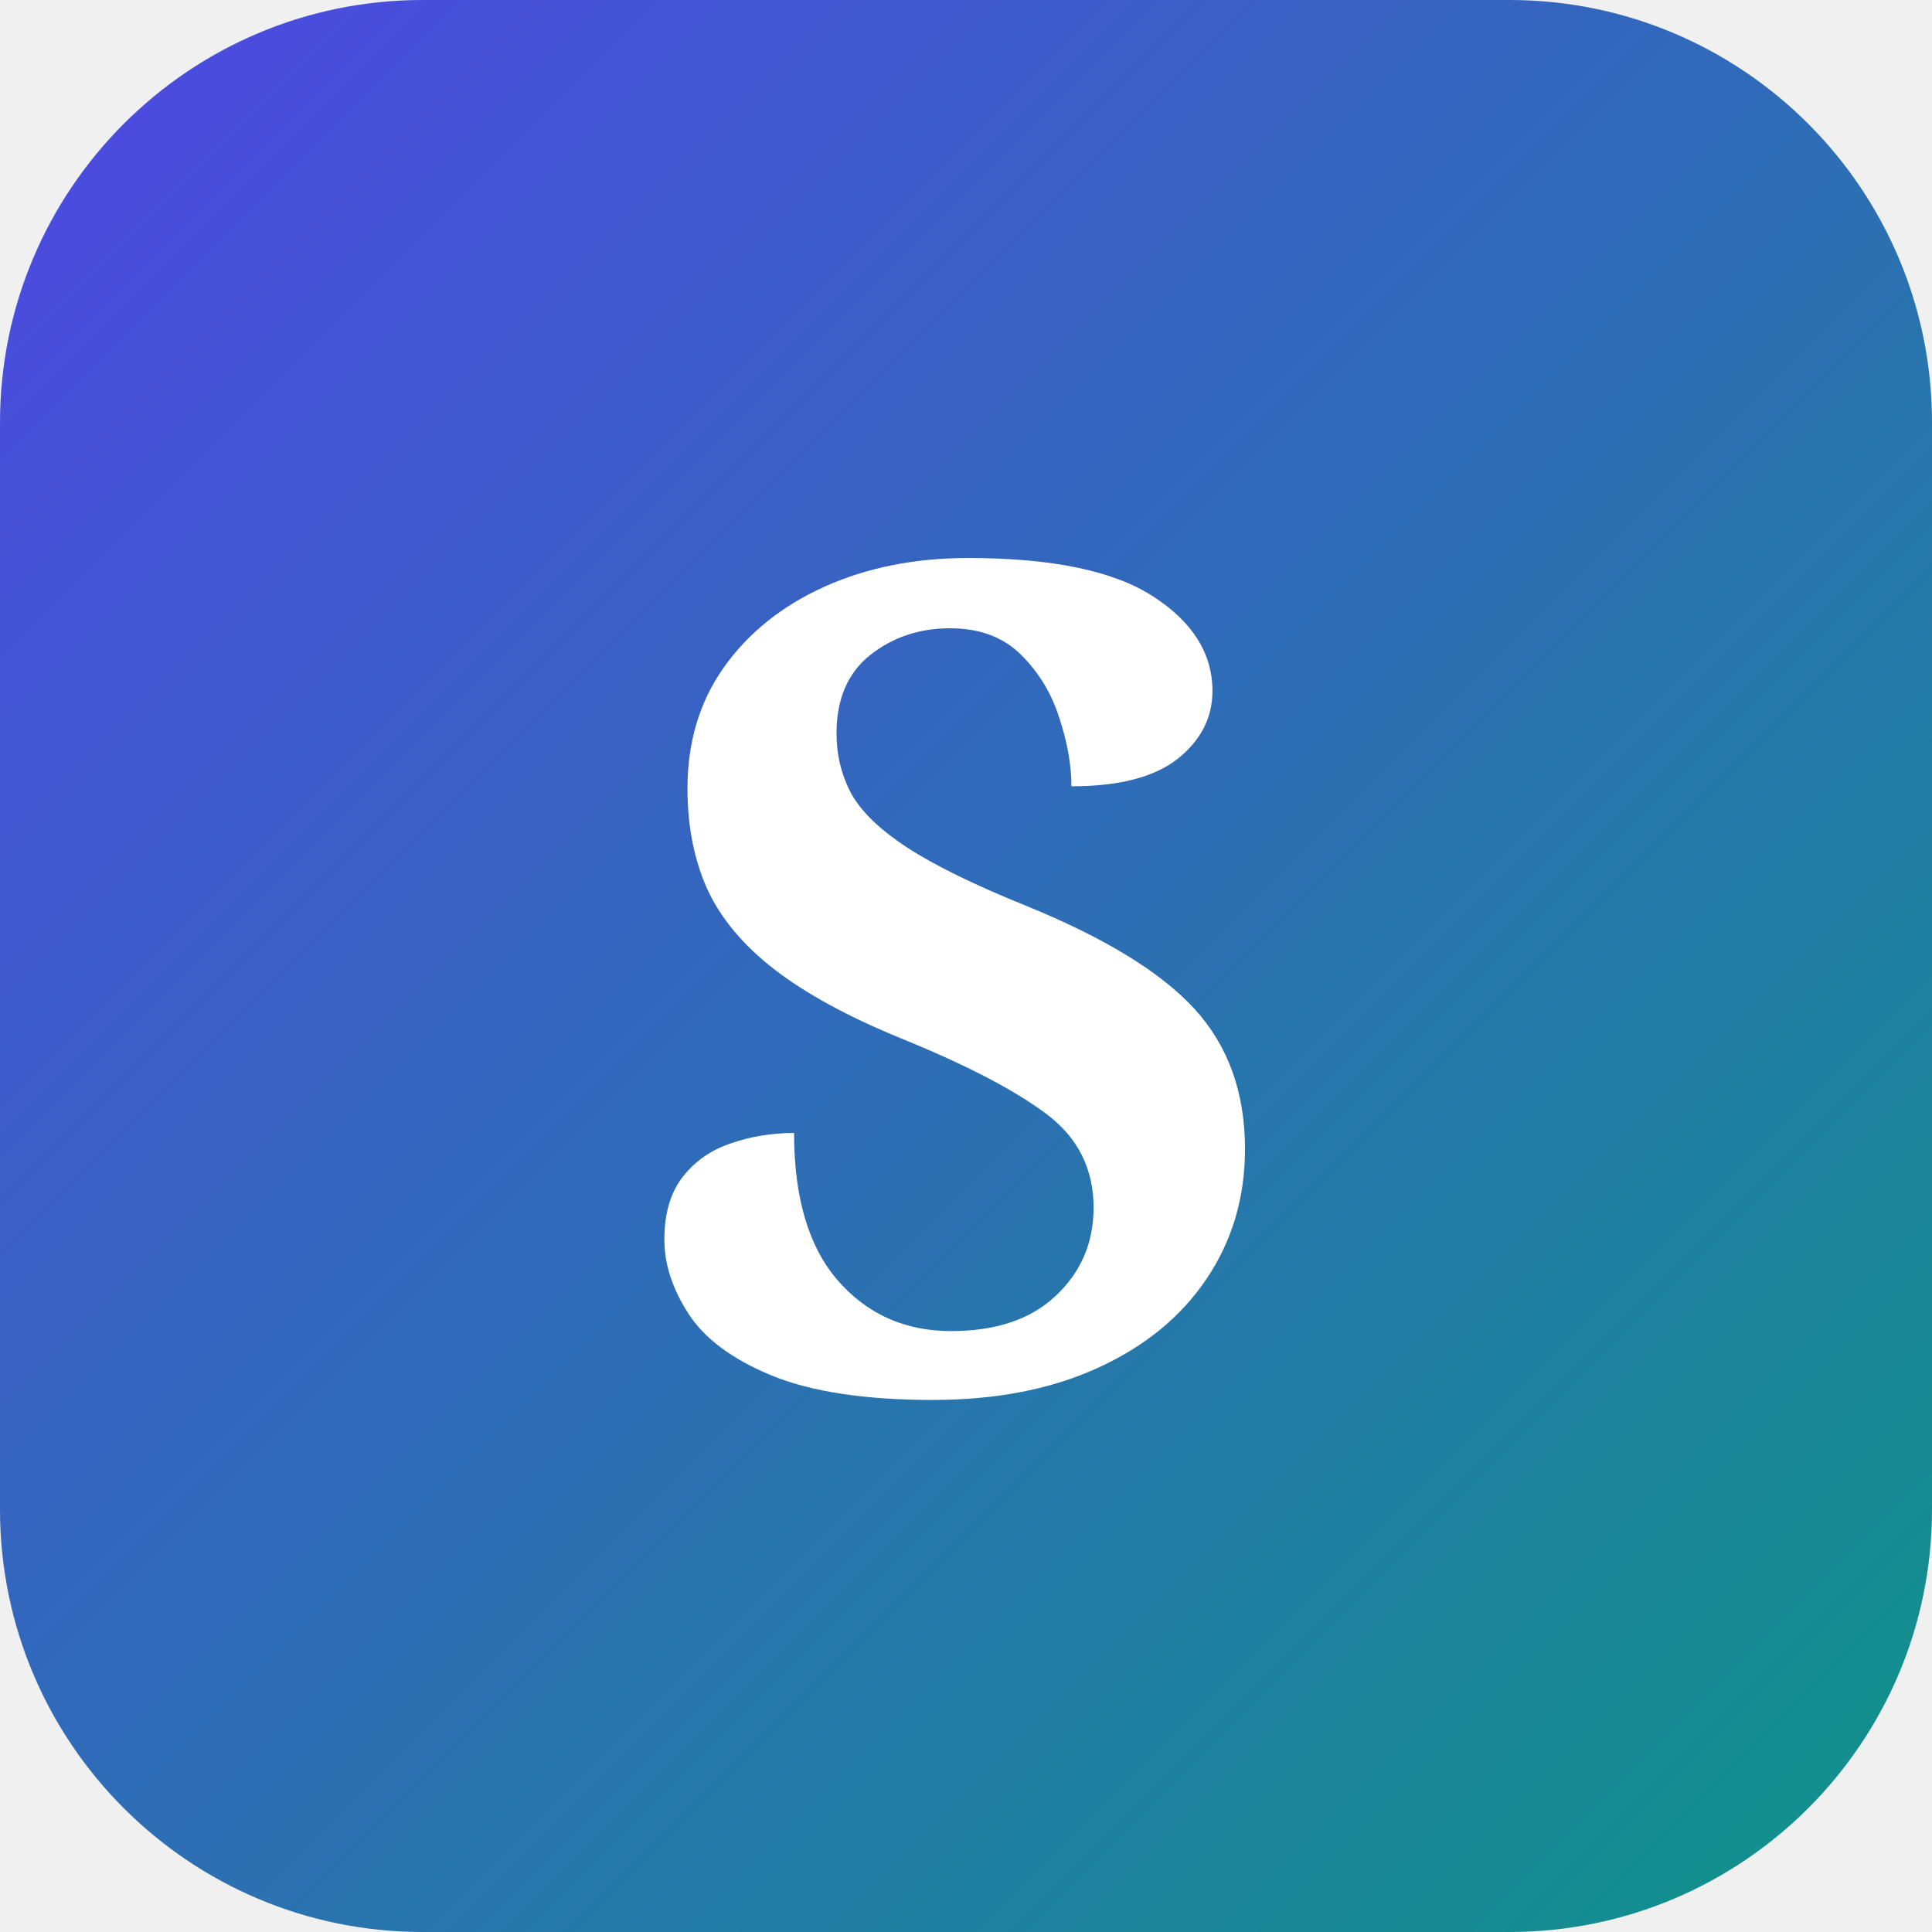
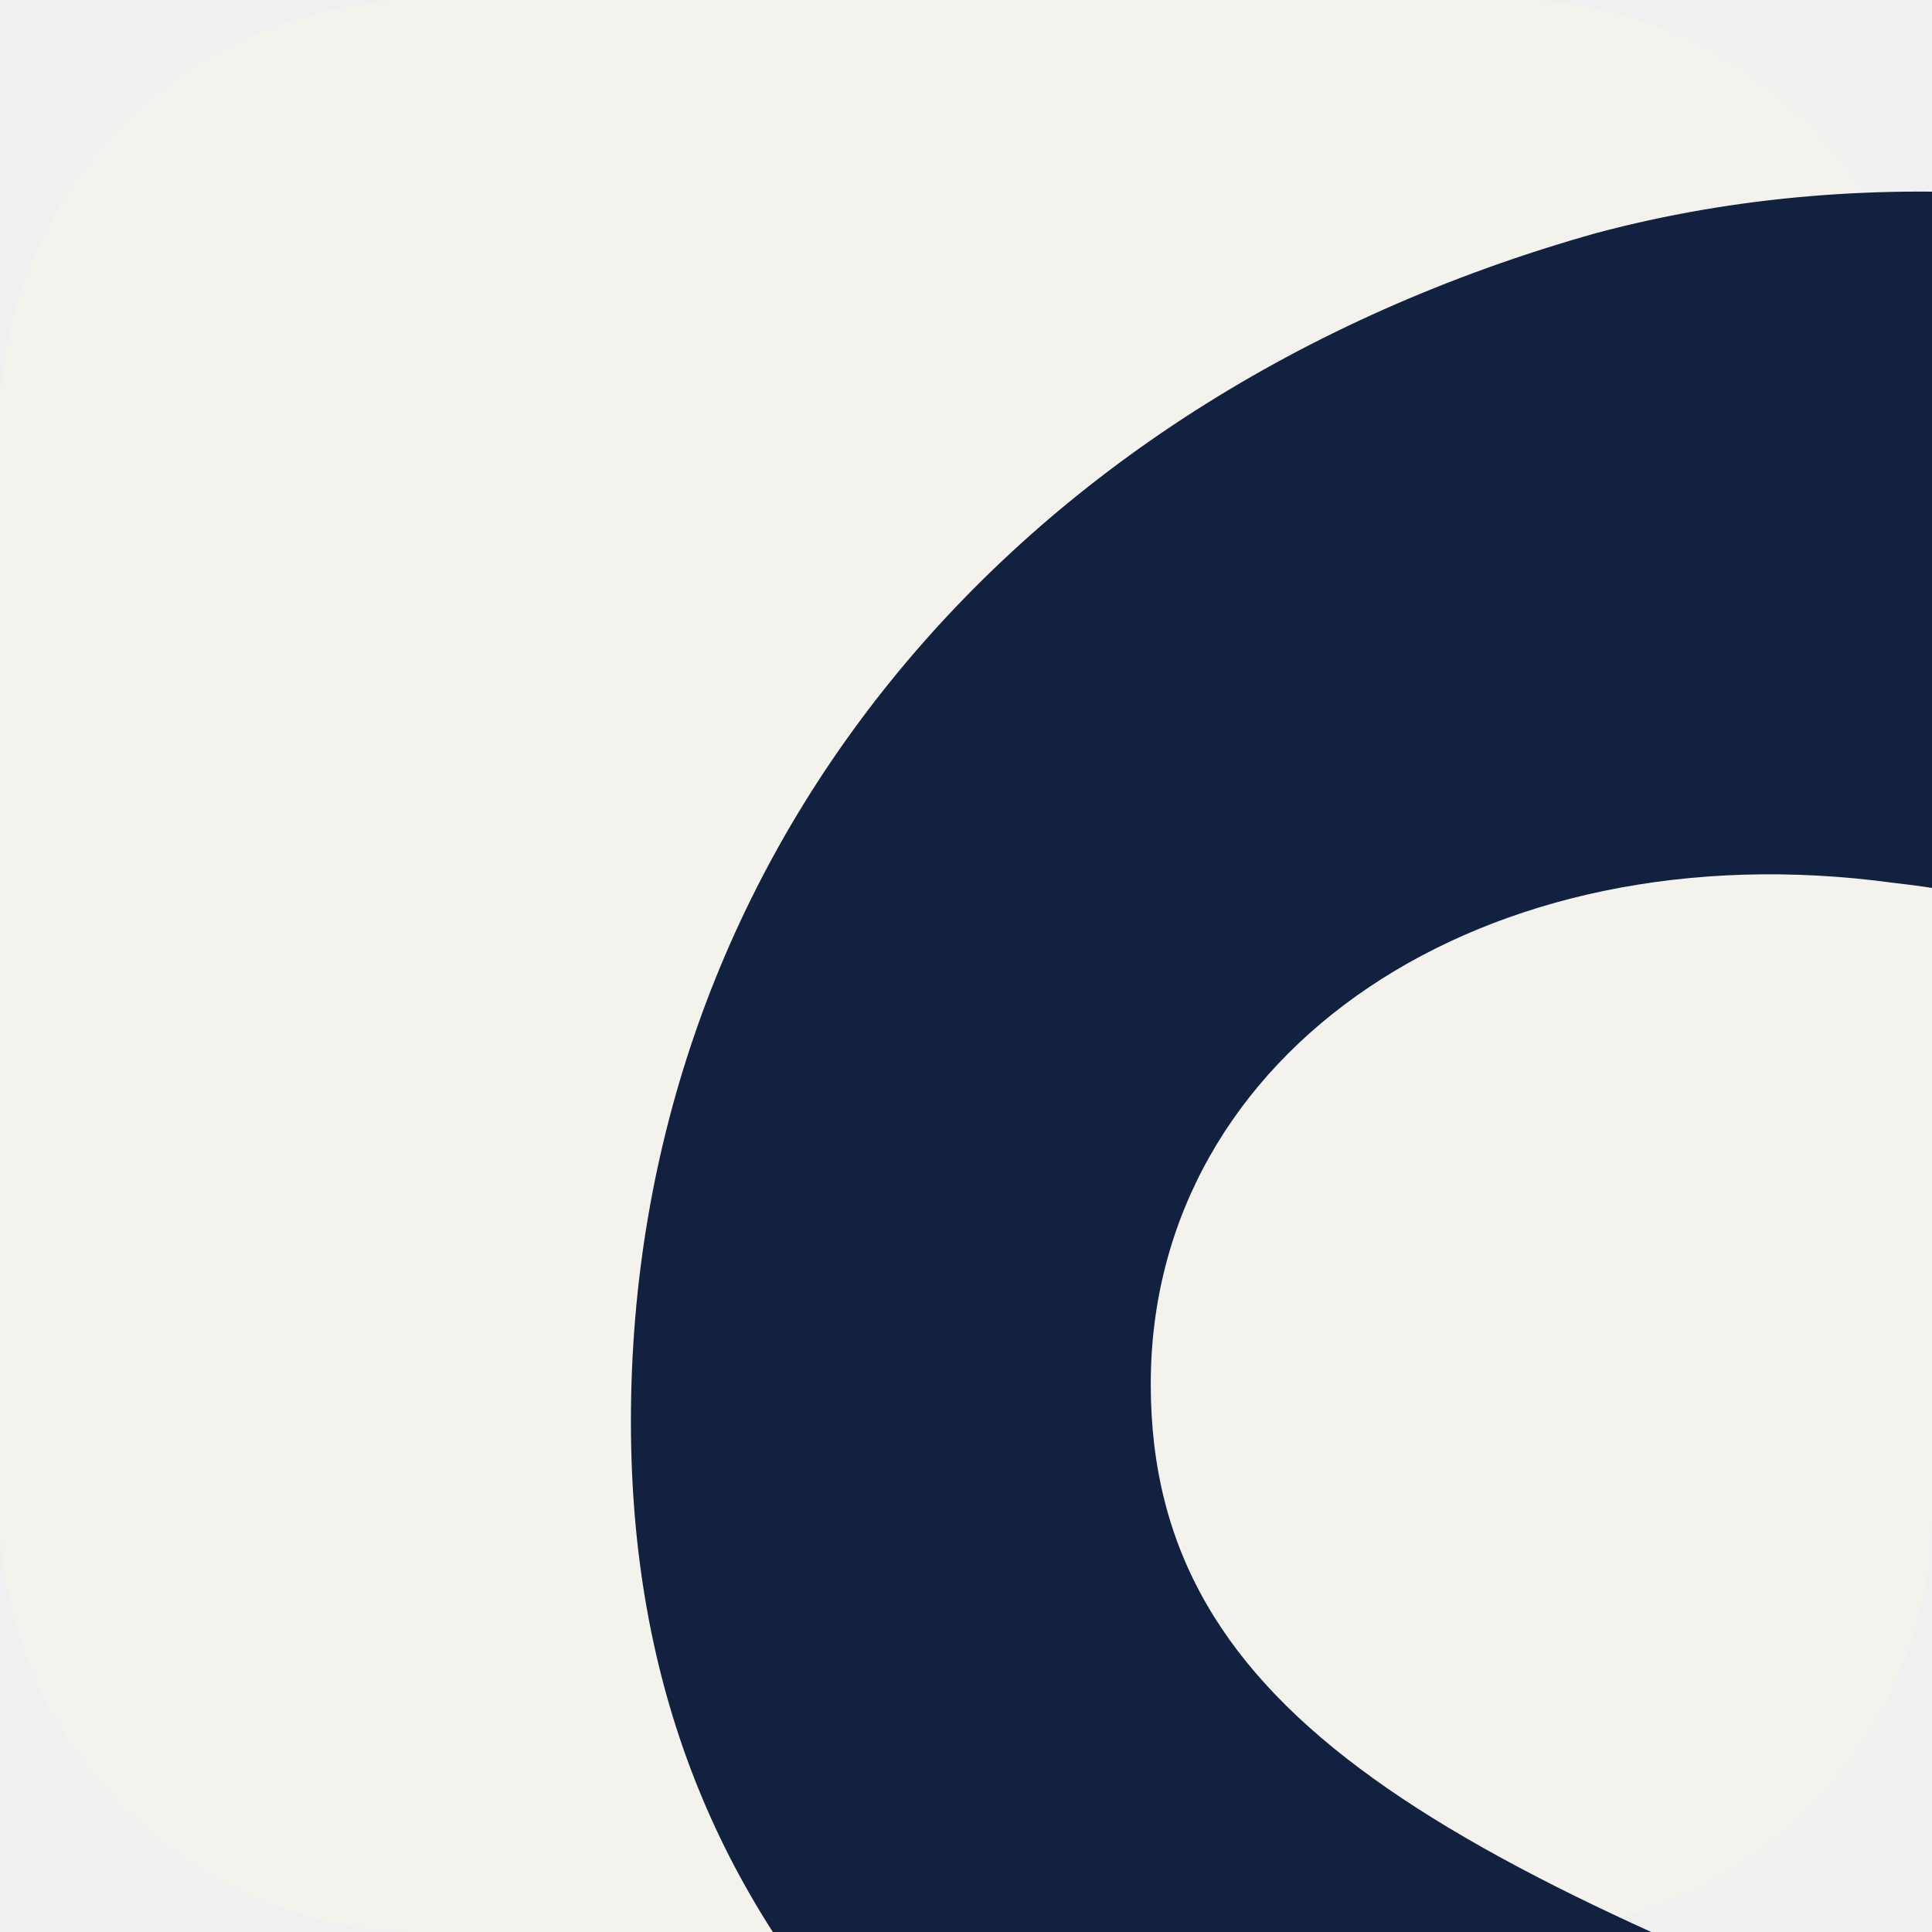
<svg xmlns="http://www.w3.org/2000/svg" viewBox="0 0 64 64">
-   <defs>
-     <linearGradient id="g" x1="0%" y1="0%" x2="100%" y2="100%">
-       <stop offset="0%" style="stop-color:#4f46e5" />
-       <stop offset="100%" style="stop-color:#0d9488" />
-     </linearGradient>
-   </defs>
-   <rect width="64" height="64" rx="14" fill="url(#g)" />
-   <text x="32" y="46" font-family="Georgia, serif" font-size="38" font-weight="700" fill="white" text-anchor="middle">S</text>
+   <rect width="64" height="64" rx="14" fill="#F3F2ED" />
+   <g transform="translate(-3.7,-9.5) scale(0.615)">
+     <path fill="#12213F" d="       M 178 62       C 158 34 122 20 92 28       C 60 37 40 62 40 92       C 40 120 58 138 96 152       C 130 164 148 172 148 190       C 148 210 128 222 104 218       C 84 215 68 202 60 182       L 32 196       C 44 228 78 250 112 248       C 150 246 176 222 176 190       C 176 160 156 142 116 128       C 84 116 68 108 68 90       C 68 72 86 60 108 63       C 126 65 140 76 148 92       Z" />
+   </g>
</svg>
